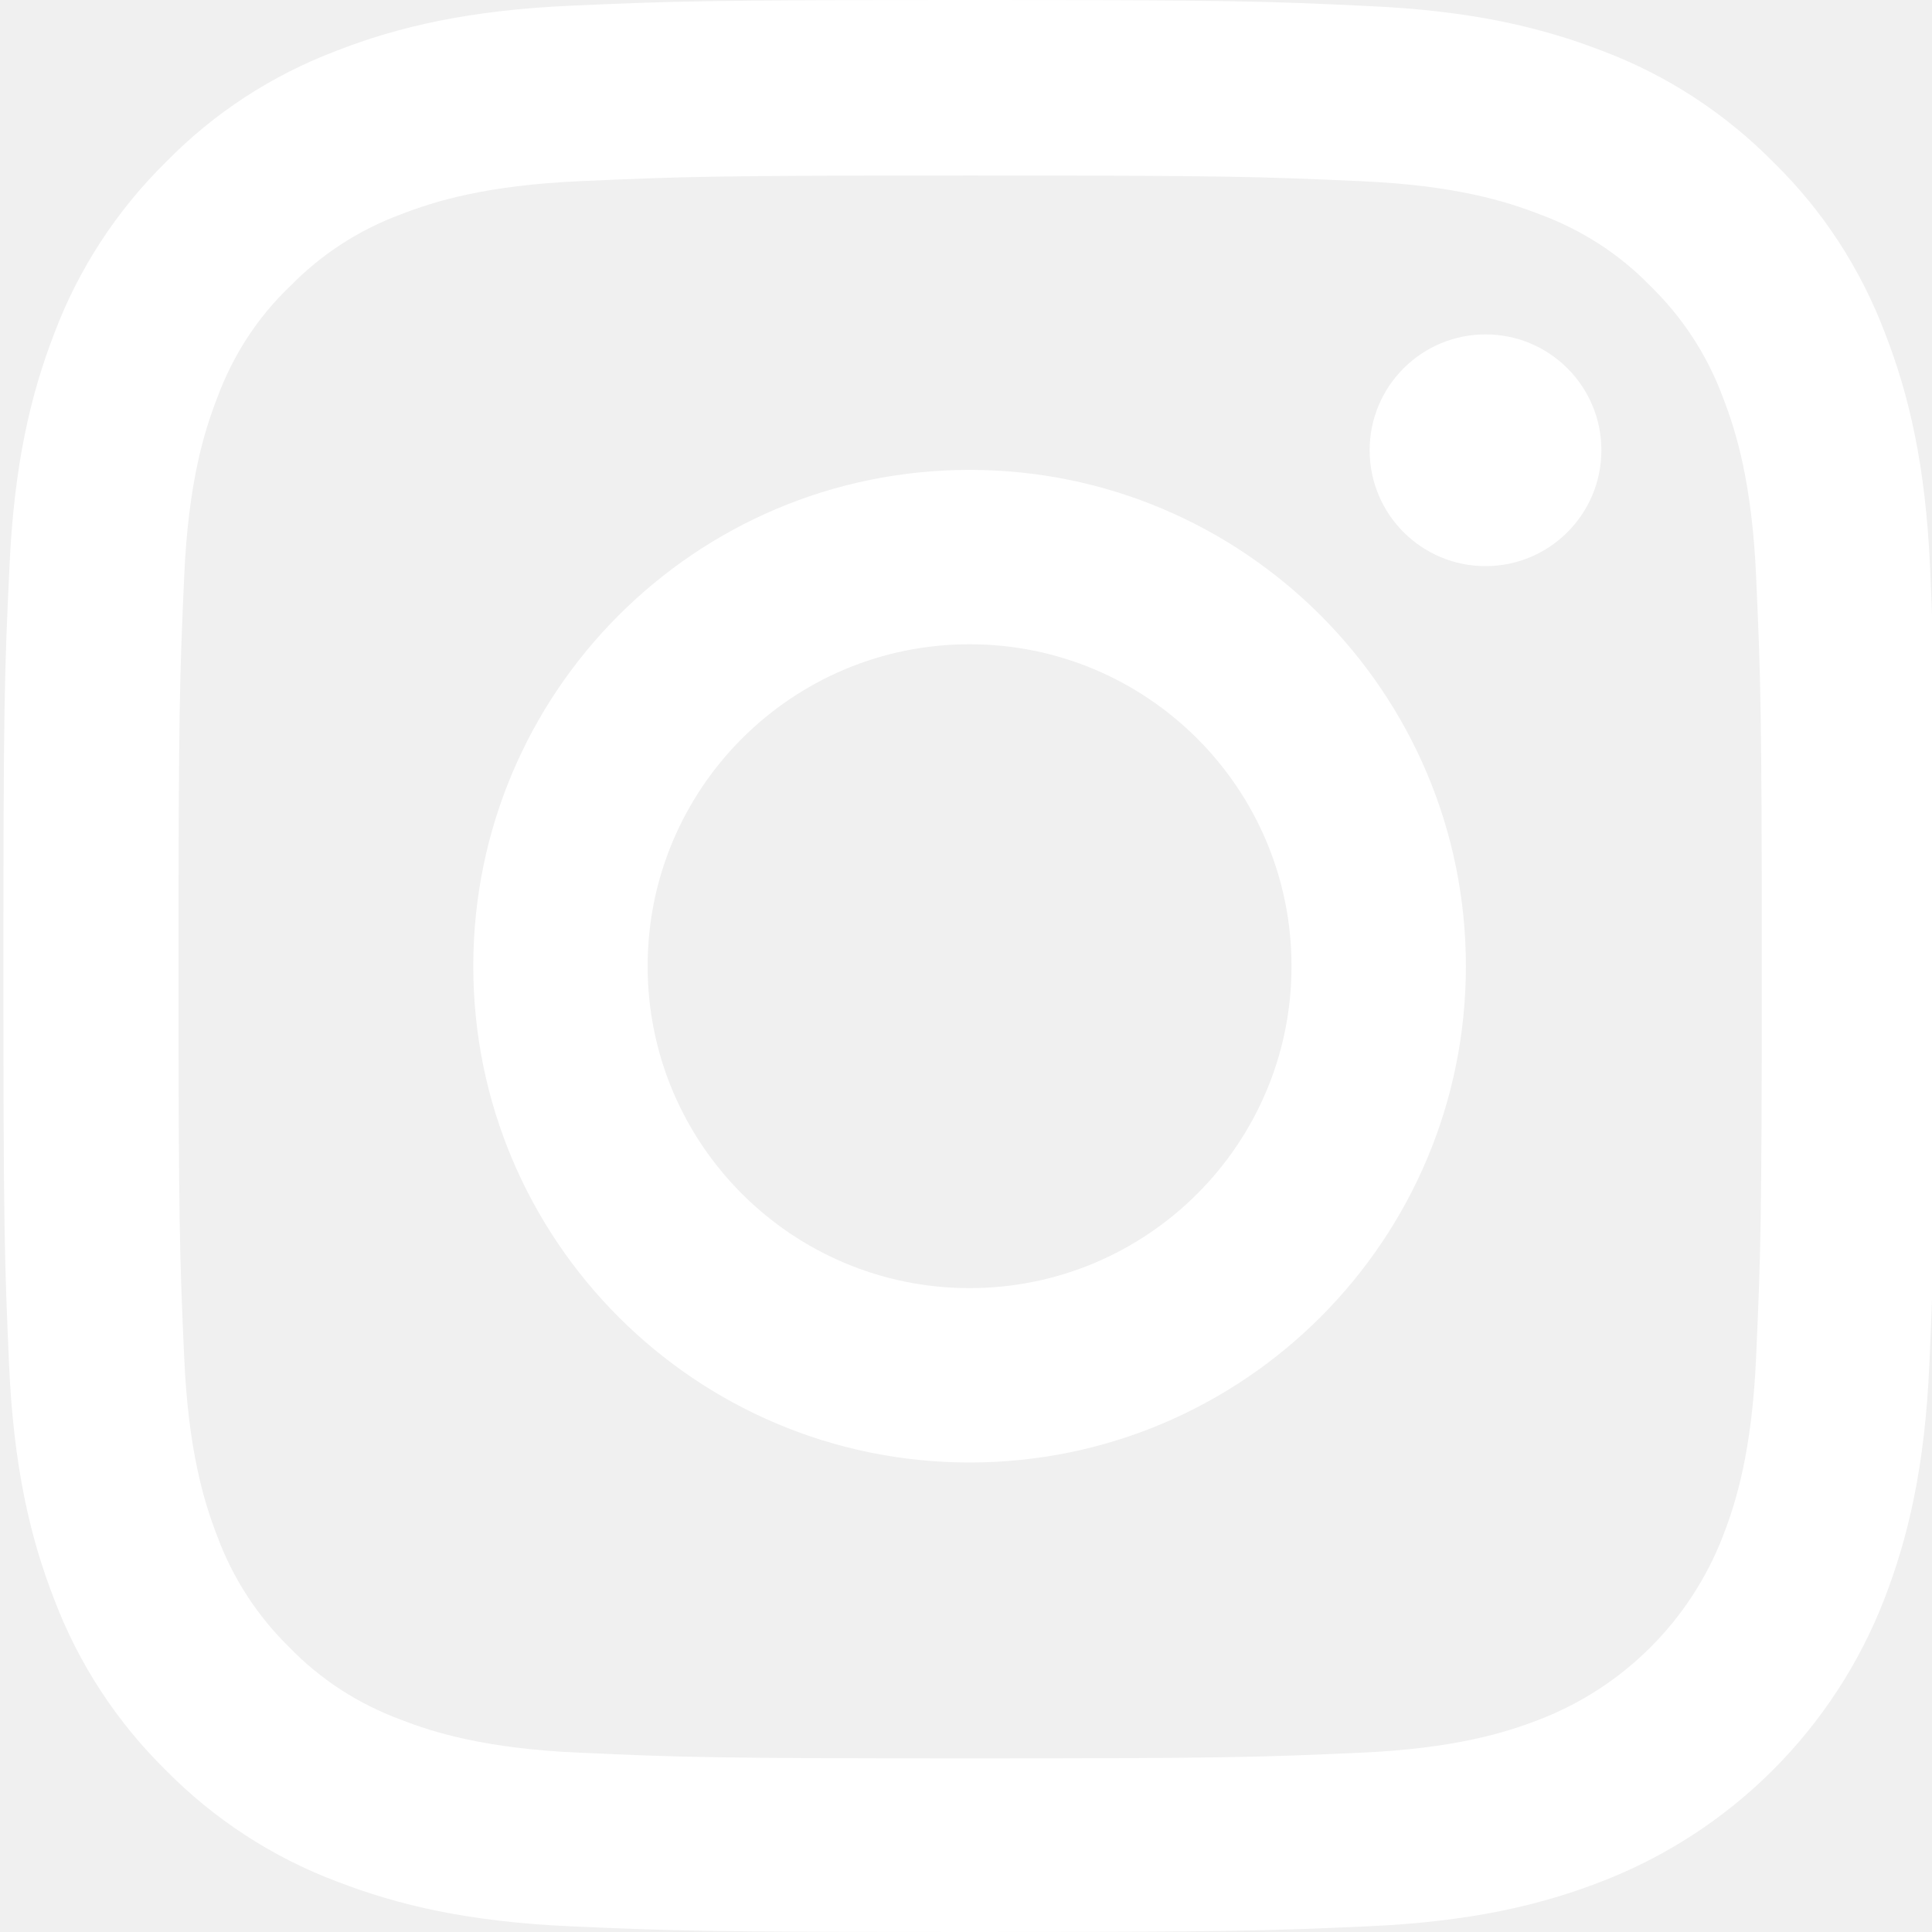
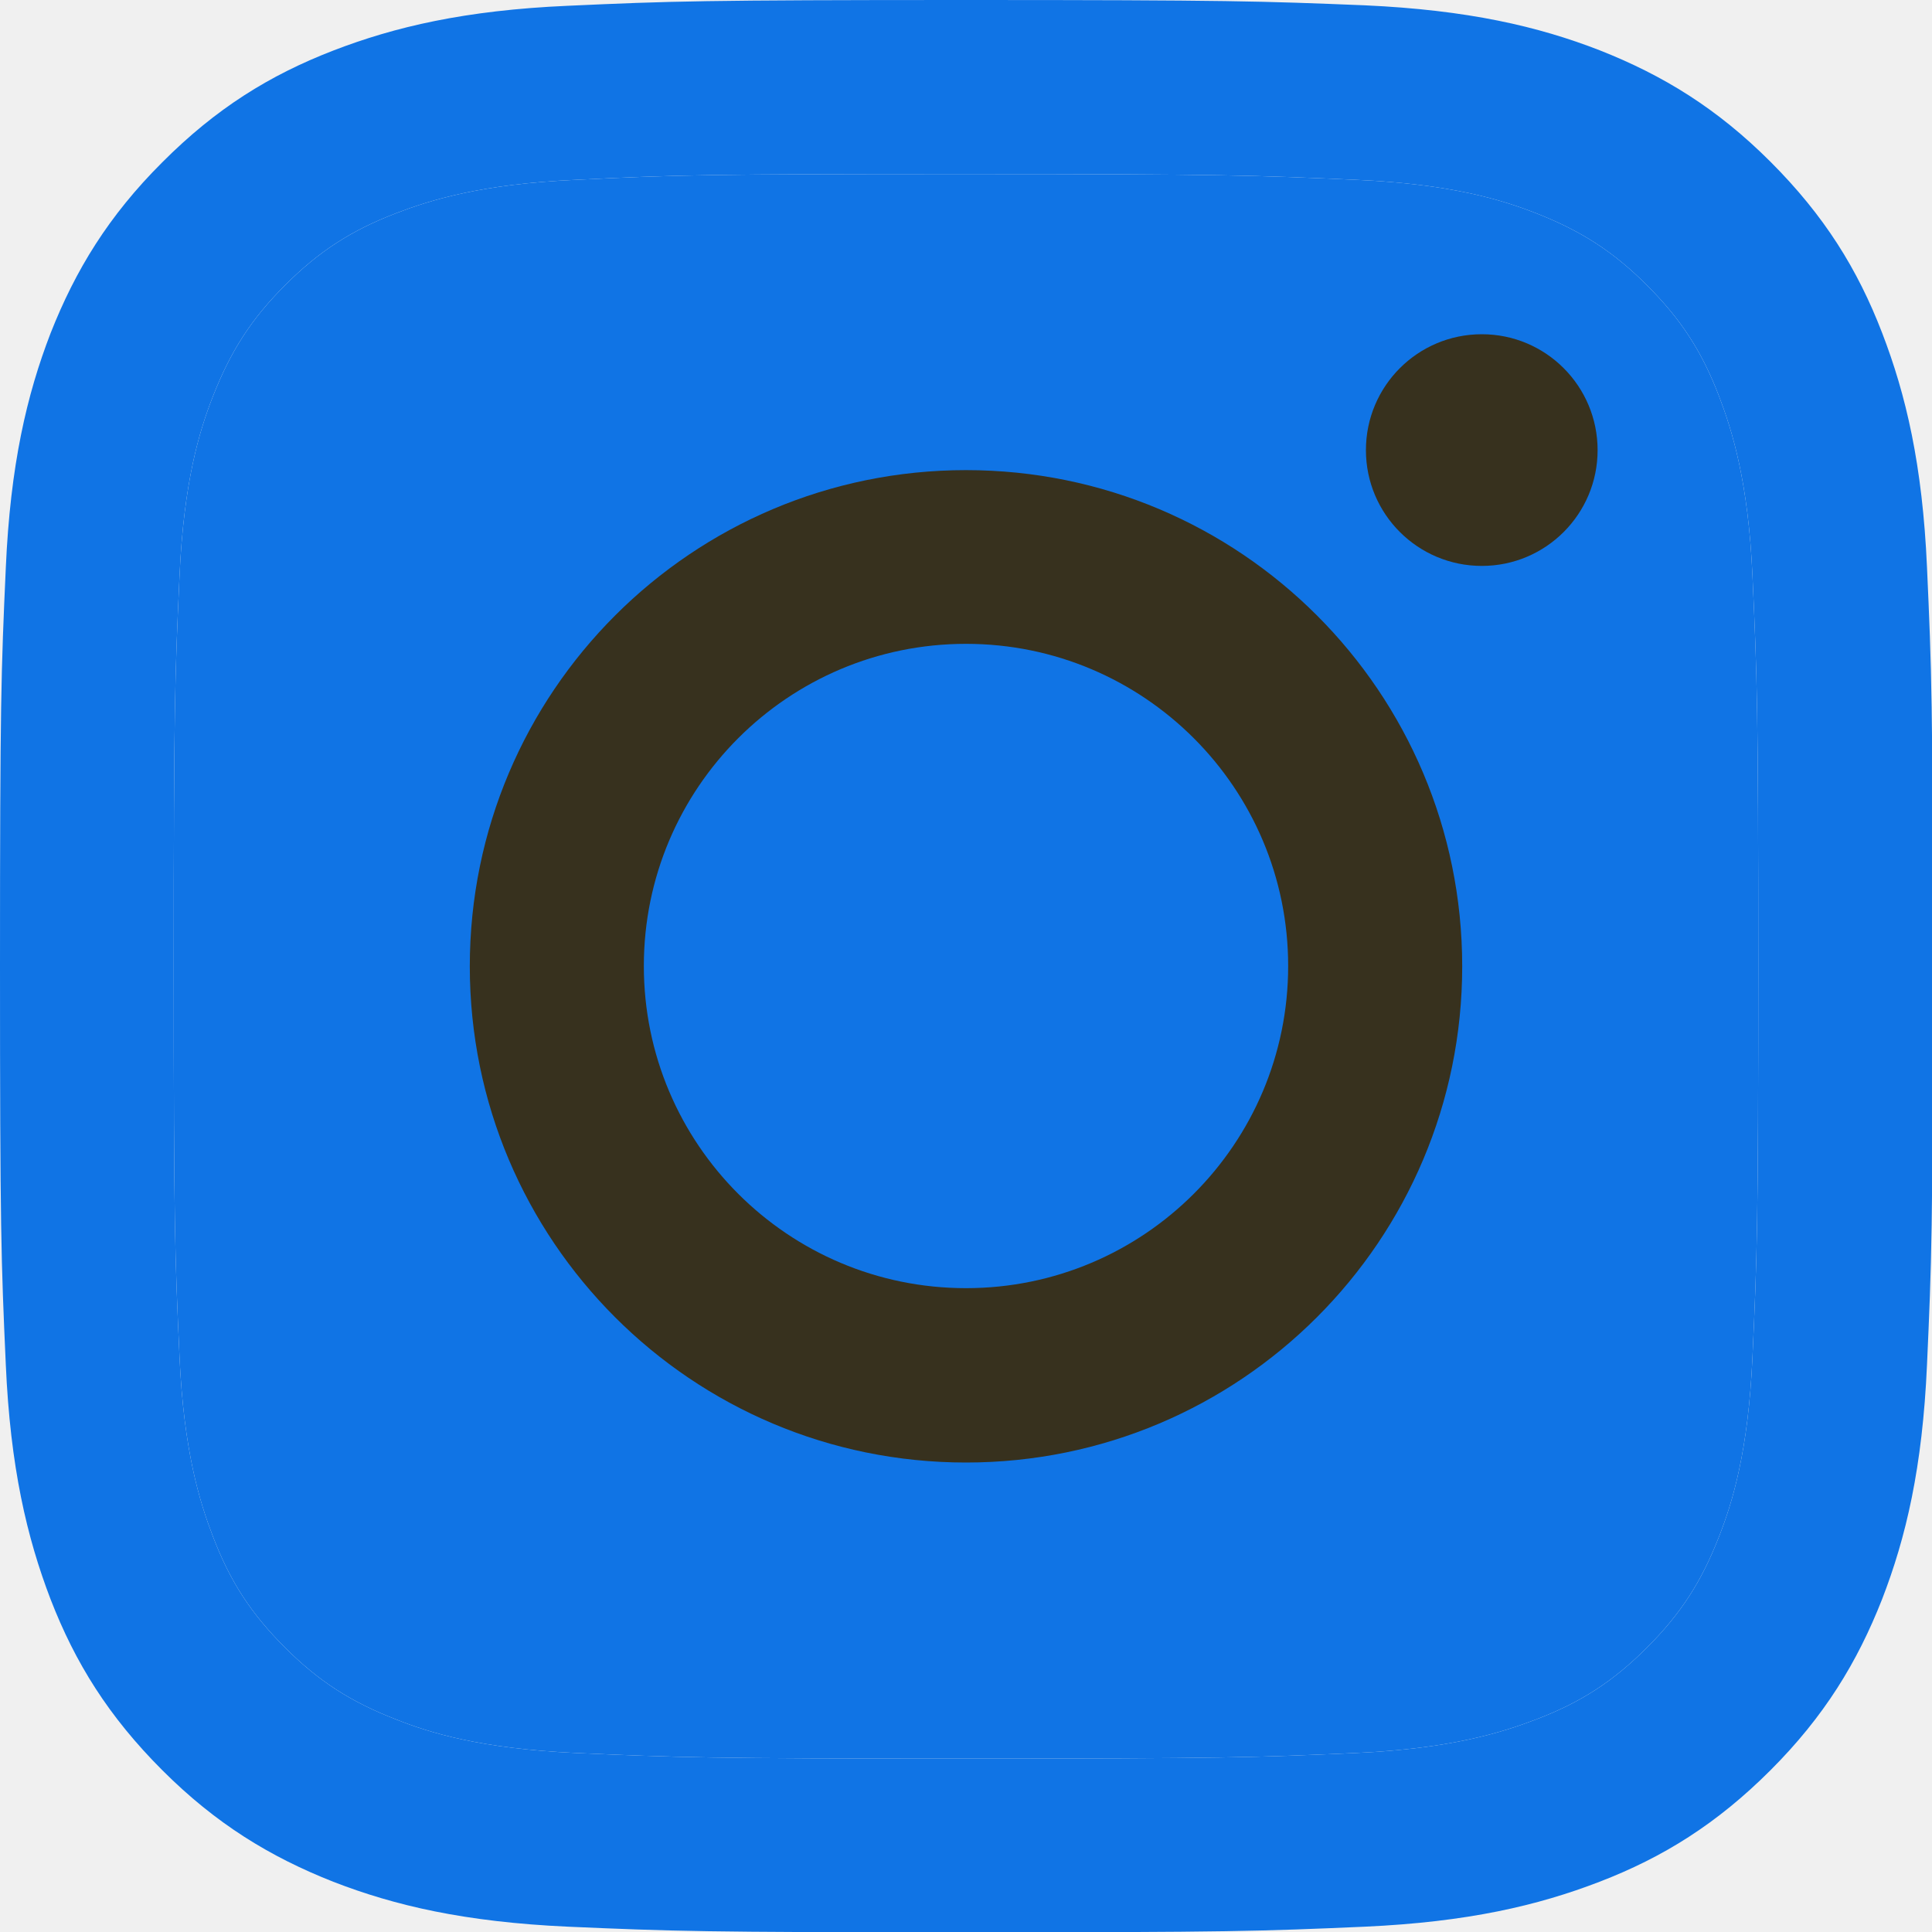
- <svg xmlns="http://www.w3.org/2000/svg" width="512" height="512" viewBox="0 0 511 511.9" style="enable-background:new 0 0 512 512" xml:space="preserve">
-   <g fill="#fff">
-     <path d="M510.95 150.5c-1.2-27.2-5.598-45.898-11.9-62.102-6.5-17.199-16.5-32.597-29.6-45.398-12.802-13-28.302-23.102-45.302-29.5-16.296-6.3-34.898-10.7-62.097-11.898C334.648.3 325.949 0 256.449 0s-78.199.3-105.5 1.5c-27.199 1.2-45.898 5.602-62.097 11.898-17.204 6.5-32.602 16.5-45.403 29.602-13 12.8-23.097 28.3-29.5 45.3-6.3 16.302-10.699 34.9-11.898 62.098C.75 177.801.449 186.5.449 256s.301 78.2 1.5 105.5c1.2 27.2 5.602 45.898 11.903 62.102 6.5 17.199 16.597 32.597 29.597 45.398 12.801 13 28.301 23.102 45.301 29.5 16.3 6.3 34.898 10.7 62.102 11.898 27.296 1.204 36 1.5 105.5 1.5s78.199-.296 105.5-1.5c27.199-1.199 45.898-5.597 62.097-11.898a130.934 130.934 0 0 0 74.903-74.898c6.296-16.301 10.699-34.903 11.898-62.102 1.2-27.3 1.5-36 1.5-105.5s-.102-78.2-1.3-105.5zm-46.098 209c-1.102 25-5.301 38.5-8.801 47.5-8.602 22.3-26.301 40-48.602 48.602-9 3.5-22.597 7.699-47.5 8.796-27 1.204-35.097 1.5-103.398 1.5s-76.5-.296-103.403-1.5c-25-1.097-38.5-5.296-47.5-8.796C94.551 451.5 84.45 445 76.25 436.5c-8.5-8.3-15-18.3-19.102-29.398-3.5-9-7.699-22.602-8.796-47.5-1.204-27-1.5-35.102-1.5-103.403s.296-76.5 1.5-103.398c1.097-25 5.296-38.5 8.796-47.5C61.25 94.199 67.75 84.1 76.352 75.898c8.296-8.5 18.296-15 29.398-19.097 9-3.5 22.602-7.7 47.5-8.801 27-1.2 35.102-1.5 103.398-1.5 68.403 0 76.5.3 103.403 1.5 25 1.102 38.5 5.3 47.5 8.8 11.097 4.098 21.199 10.598 29.398 19.098 8.5 8.301 15 18.301 19.102 29.403 3.5 9 7.699 22.597 8.8 47.5 1.2 27 1.5 35.097 1.5 103.398s-.3 76.301-1.5 103.301zm0 0" data-original="#000000" />
-     <path d="M256.45 124.5c-72.598 0-131.5 58.898-131.5 131.5s58.902 131.5 131.5 131.5c72.6 0 131.5-58.898 131.5-131.5s-58.9-131.5-131.5-131.5zm0 216.8c-47.098 0-85.302-38.198-85.302-85.3s38.204-85.3 85.301-85.3c47.102 0 85.301 38.198 85.301 85.3s-38.2 85.3-85.3 85.3zM423.852 119.3c0 16.954-13.747 30.7-30.704 30.7-16.953 0-30.699-13.746-30.699-30.7 0-16.956 13.746-30.698 30.7-30.698 16.956 0 30.703 13.742 30.703 30.699zm0 0" data-original="#000000" />
+ <svg xmlns="http://www.w3.org/2000/svg" width="12" height="12" viewBox="0 0 12 12" fill="none">
+   <g clip-path="url(#clip0_356_726)">
+     <path d="M6 1.081C7.603 1.081 7.791 1.089 8.425 1.117C9.011 1.143 9.328 1.241 9.54 1.324C9.821 1.434 10.021 1.563 10.23 1.772C10.44 1.982 10.571 2.182 10.678 2.463C10.759 2.675 10.859 2.992 10.885 3.578C10.914 4.211 10.921 4.399 10.921 6.002C10.921 7.605 10.914 7.794 10.885 8.427C10.859 9.013 10.761 9.33 10.678 9.542C10.569 9.823 10.44 10.023 10.23 10.233C10.021 10.442 9.821 10.573 9.54 10.68C9.328 10.761 9.011 10.861 8.425 10.888C7.791 10.916 7.603 10.923 6 10.923C4.397 10.923 4.209 10.916 3.575 10.888C2.989 10.861 2.672 10.764 2.461 10.68C2.179 10.571 1.979 10.442 1.77 10.233C1.56 10.023 1.429 9.823 1.322 9.542C1.241 9.33 1.141 9.013 1.115 8.427C1.086 7.794 1.079 7.605 1.079 6.002C1.079 4.399 1.086 4.211 1.115 3.578C1.141 2.992 1.239 2.675 1.322 2.463C1.432 2.182 1.56 1.982 1.77 1.772C1.979 1.563 2.179 1.432 2.461 1.324C2.672 1.243 2.989 1.143 3.575 1.117C4.209 1.086 4.399 1.081 6 1.081ZM6 0C4.371 0 4.166 0.007 3.525 0.036C2.887 0.064 2.451 0.167 2.07 0.314C1.674 0.467 1.341 0.674 1.008 1.008C0.674 1.341 0.469 1.677 0.314 2.07C0.167 2.451 0.064 2.887 0.036 3.528C0.007 4.166 0 4.371 0 6C0 7.629 0.007 7.834 0.036 8.475C0.064 9.113 0.167 9.549 0.314 9.933C0.467 10.328 0.674 10.661 1.008 10.995C1.341 11.328 1.677 11.533 2.07 11.688C2.451 11.836 2.887 11.938 3.528 11.967C4.168 11.995 4.371 12.002 6.002 12.002C7.634 12.002 7.836 11.995 8.477 11.967C9.116 11.938 9.551 11.836 9.935 11.688C10.33 11.536 10.664 11.328 10.997 10.995C11.331 10.661 11.536 10.325 11.69 9.933C11.838 9.551 11.941 9.116 11.969 8.475C11.998 7.834 12.005 7.632 12.005 6C12.005 4.368 11.998 4.166 11.969 3.525C11.941 2.887 11.838 2.451 11.69 2.067C11.538 1.672 11.331 1.339 10.997 1.005C10.664 0.672 10.328 0.467 9.935 0.312C9.554 0.164 9.118 0.062 8.477 0.033C7.834 0.007 7.629 0 6 0Z" fill="#1074E5" />
+     <path d="M6 1.081C7.603 1.081 7.791 1.089 8.425 1.117C9.011 1.143 9.328 1.241 9.54 1.324C9.821 1.434 10.021 1.563 10.23 1.772C10.44 1.982 10.571 2.182 10.678 2.463C10.759 2.675 10.859 2.992 10.885 3.578C10.914 4.211 10.921 4.399 10.921 6.002C10.921 7.605 10.914 7.794 10.885 8.427C10.859 9.013 10.761 9.33 10.678 9.542C10.569 9.823 10.44 10.023 10.23 10.233C10.021 10.442 9.821 10.573 9.54 10.68C9.328 10.761 9.011 10.861 8.425 10.888C7.791 10.916 7.603 10.923 6 10.923C4.397 10.923 4.209 10.916 3.575 10.888C2.989 10.861 2.672 10.764 2.461 10.68C2.179 10.571 1.979 10.442 1.77 10.233C1.56 10.023 1.429 9.823 1.322 9.542C1.241 9.33 1.141 9.013 1.115 8.427C1.086 7.794 1.079 7.605 1.079 6.002C1.079 4.399 1.086 4.211 1.115 3.578C1.141 2.992 1.239 2.675 1.322 2.463C1.432 2.182 1.56 1.982 1.77 1.772C1.979 1.563 2.179 1.432 2.461 1.324C2.672 1.243 2.989 1.143 3.575 1.117C4.209 1.086 4.399 1.081 6 1.081Z" fill="#1074E5" />
+     <path d="M6 2.92C4.299 2.92 2.918 4.299 2.918 6.002C2.918 7.705 4.297 9.084 6 9.084C7.703 9.084 9.082 7.705 9.082 6.002C9.082 4.299 7.703 2.92 6 2.92ZM6 8.001C4.895 8.001 3.999 7.105 3.999 6C3.999 4.895 4.895 3.999 6 3.999C7.105 3.999 8.001 4.895 8.001 6C8.001 7.105 7.105 8.001 6 8.001Z" fill="#37311E" />
+     <path d="M9.204 3.515C9.601 3.515 9.923 3.193 9.923 2.796C9.923 2.398 9.601 2.076 9.204 2.076C8.806 2.076 8.484 2.398 8.484 2.796C8.484 3.193 8.806 3.515 9.204 3.515Z" fill="#37311E" />
  </g>
+   <defs>
+     <clipPath id="clip0_356_726">
+       <rect width="12" height="12" fill="white" />
+     </clipPath>
+   </defs>
</svg>
